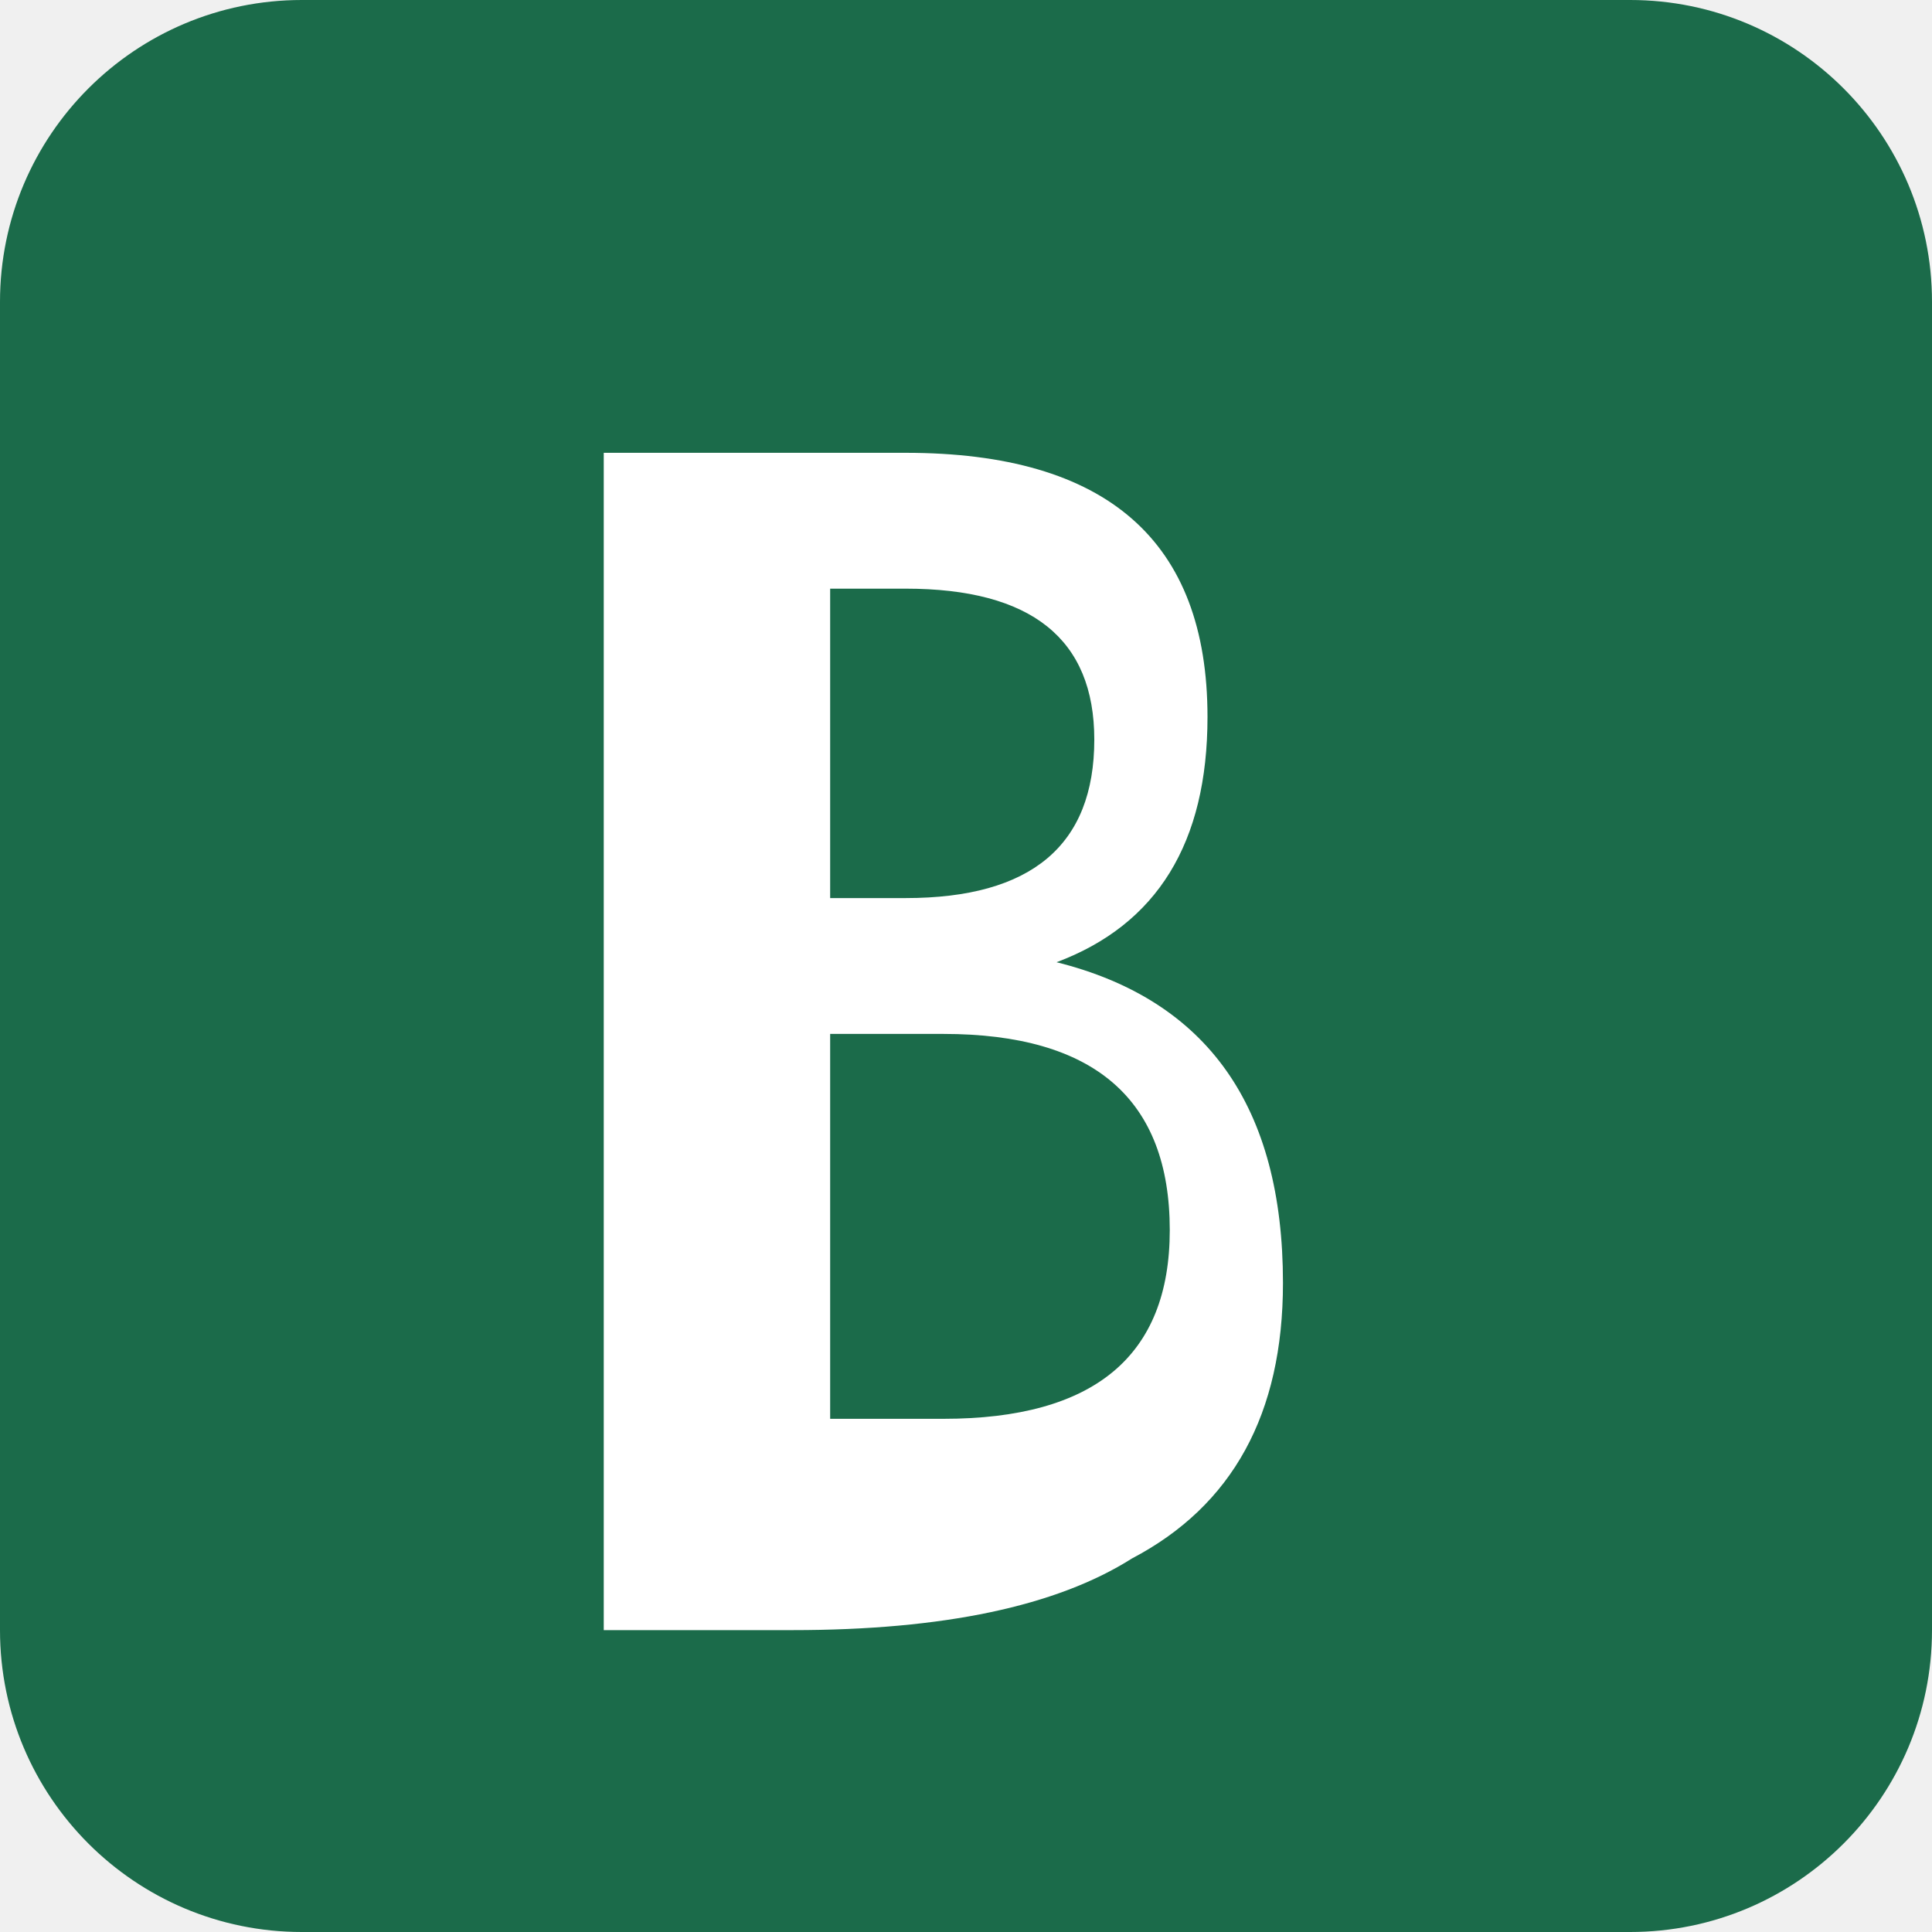
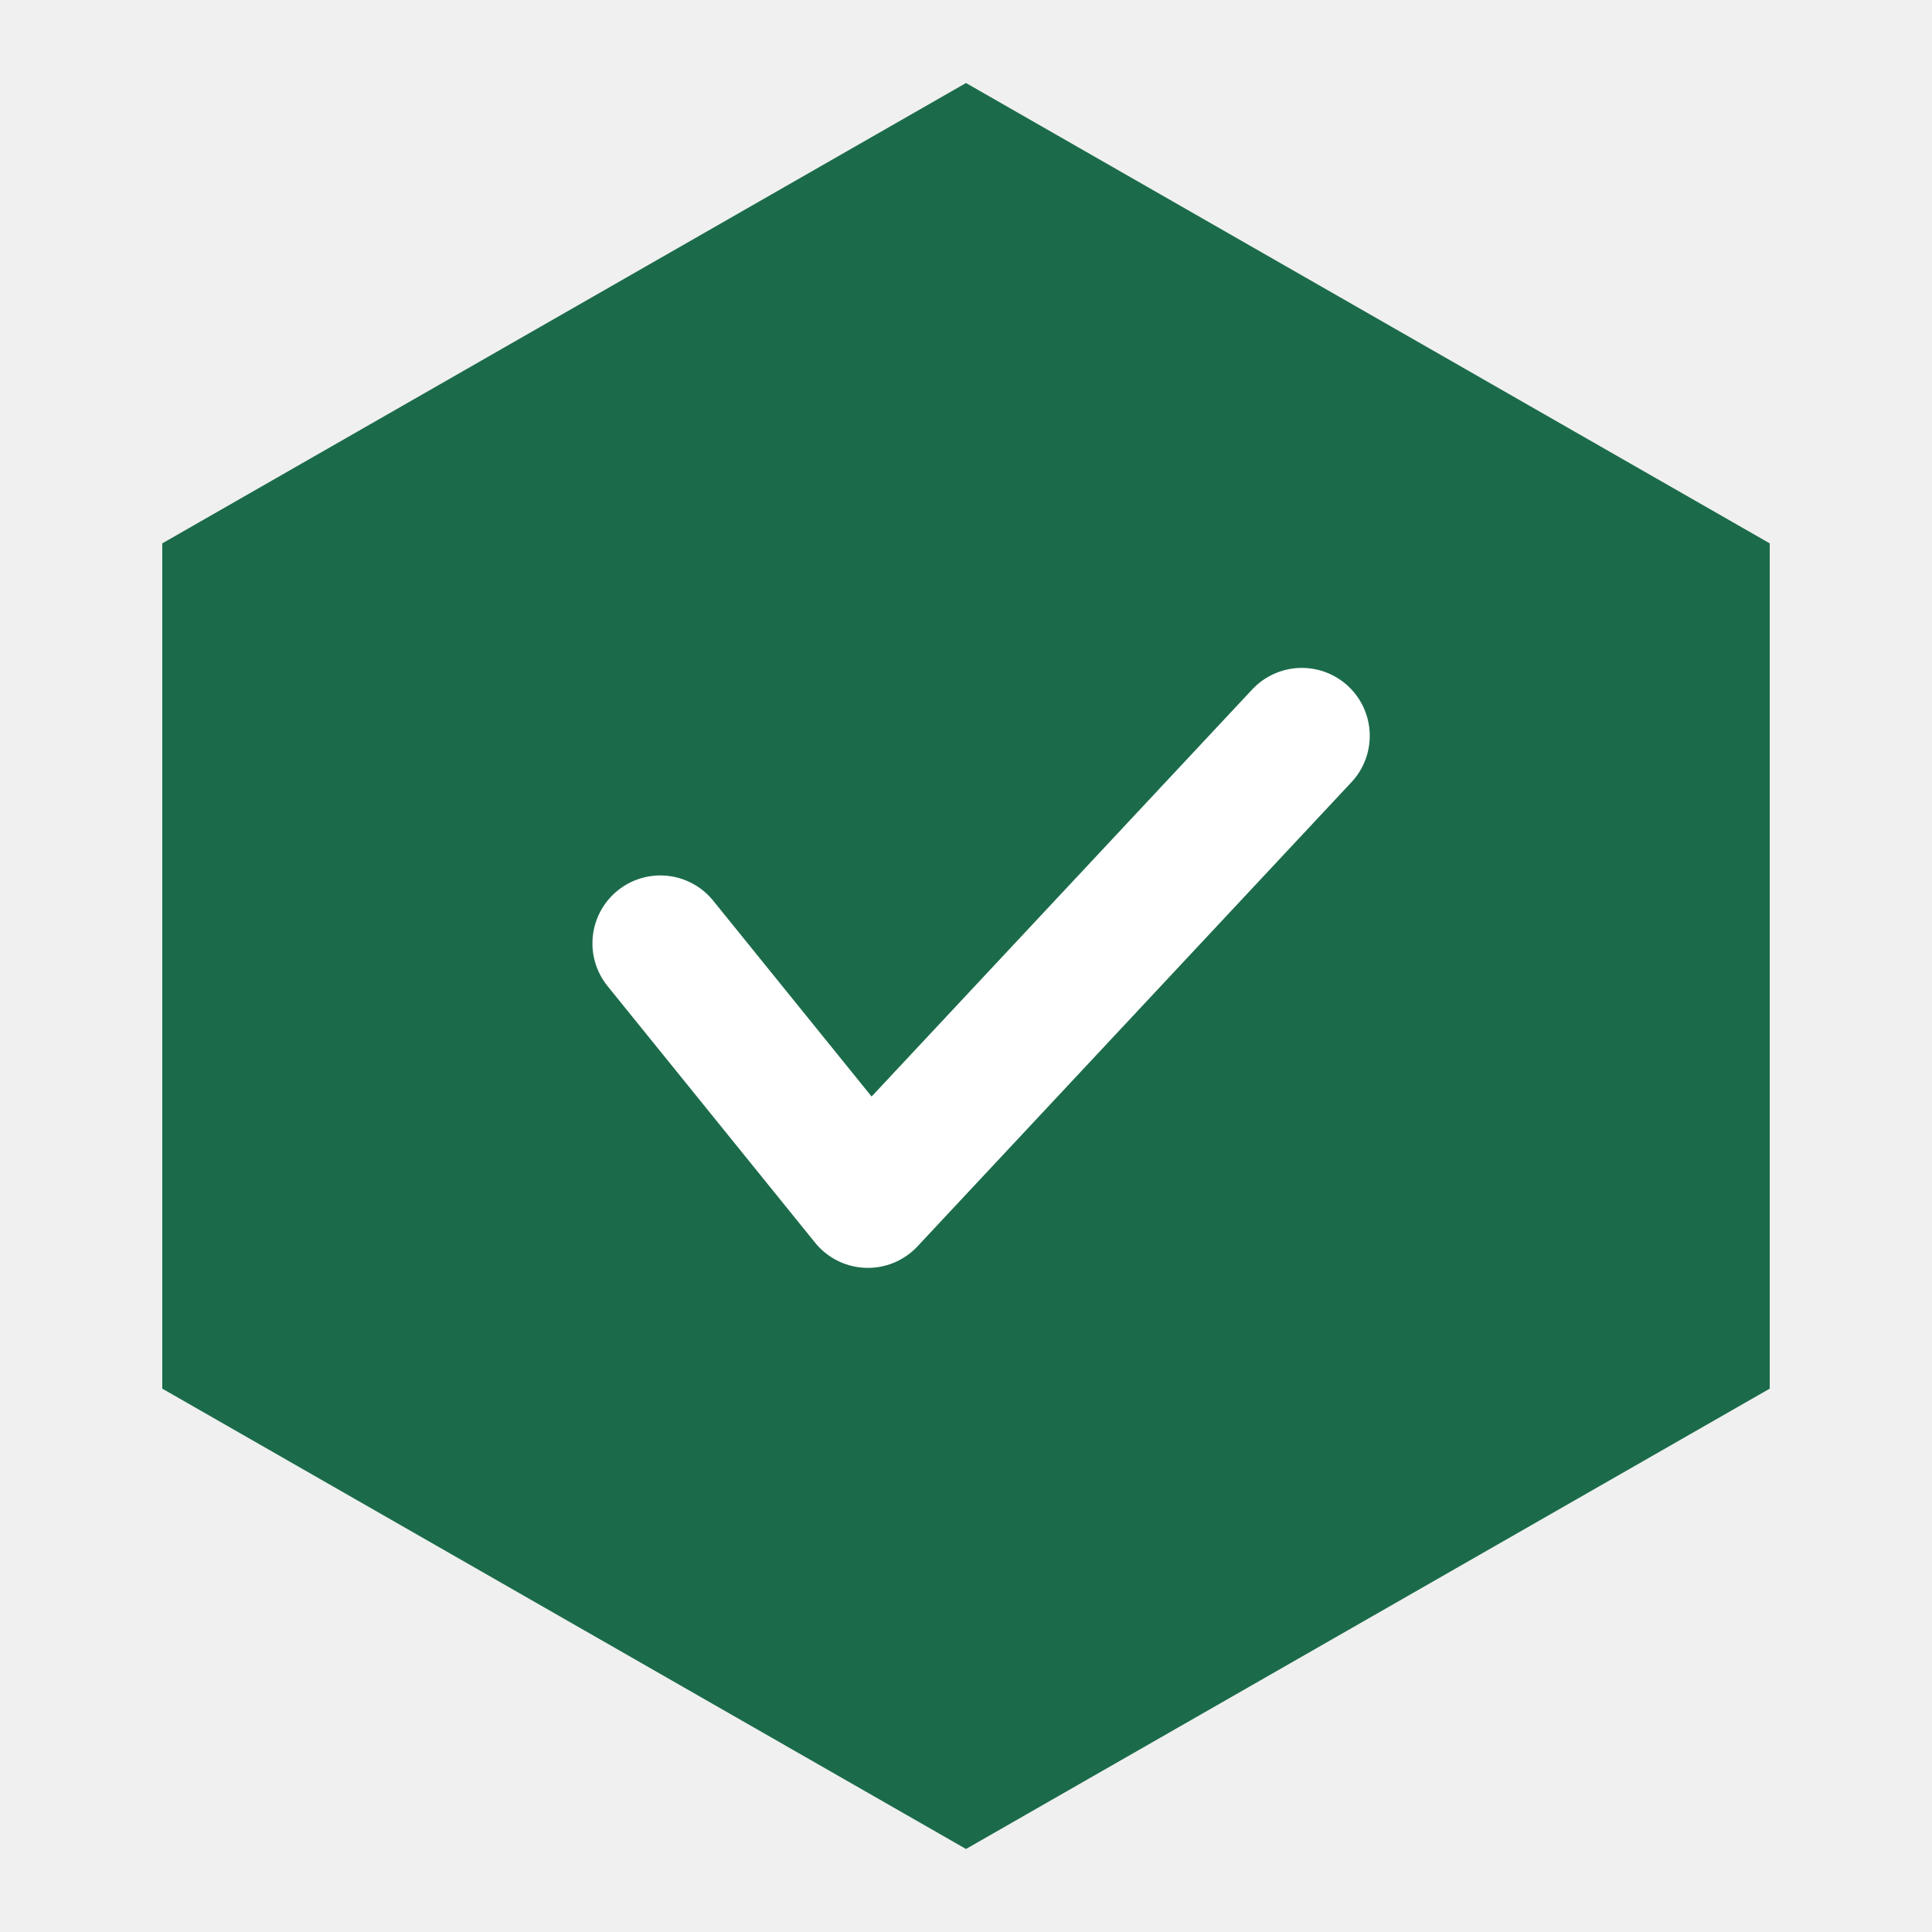
<svg xmlns="http://www.w3.org/2000/svg" viewBox="0 0 512 512" width="512" height="512">
-   <rect width="512" height="512" rx="80" fill="#1B6B4A" />
-   <path d="M160 120 h80 q80 0 80 70 q0 50 -40 65 q60 15 60 85 q0 52 -40 73 q-30 19 -90 19 h-50 v-312z M220 238 h20 q50 0 50-42 q0-40-50-40 h-20 v82z M220 376 h30 q60 0 60-50 q0-52-60-52 h-30 v102z" fill="#FFFFFF" />
+   <polygon points="256,22 469,144 469,368 256,490 43,368 43,144" fill="#1B6B4A" />
+   <polyline points="175,250 230,318 345,195" fill="none" stroke="#FFFFFF" stroke-width="36" stroke-linecap="round" stroke-linejoin="round" />
</svg>
